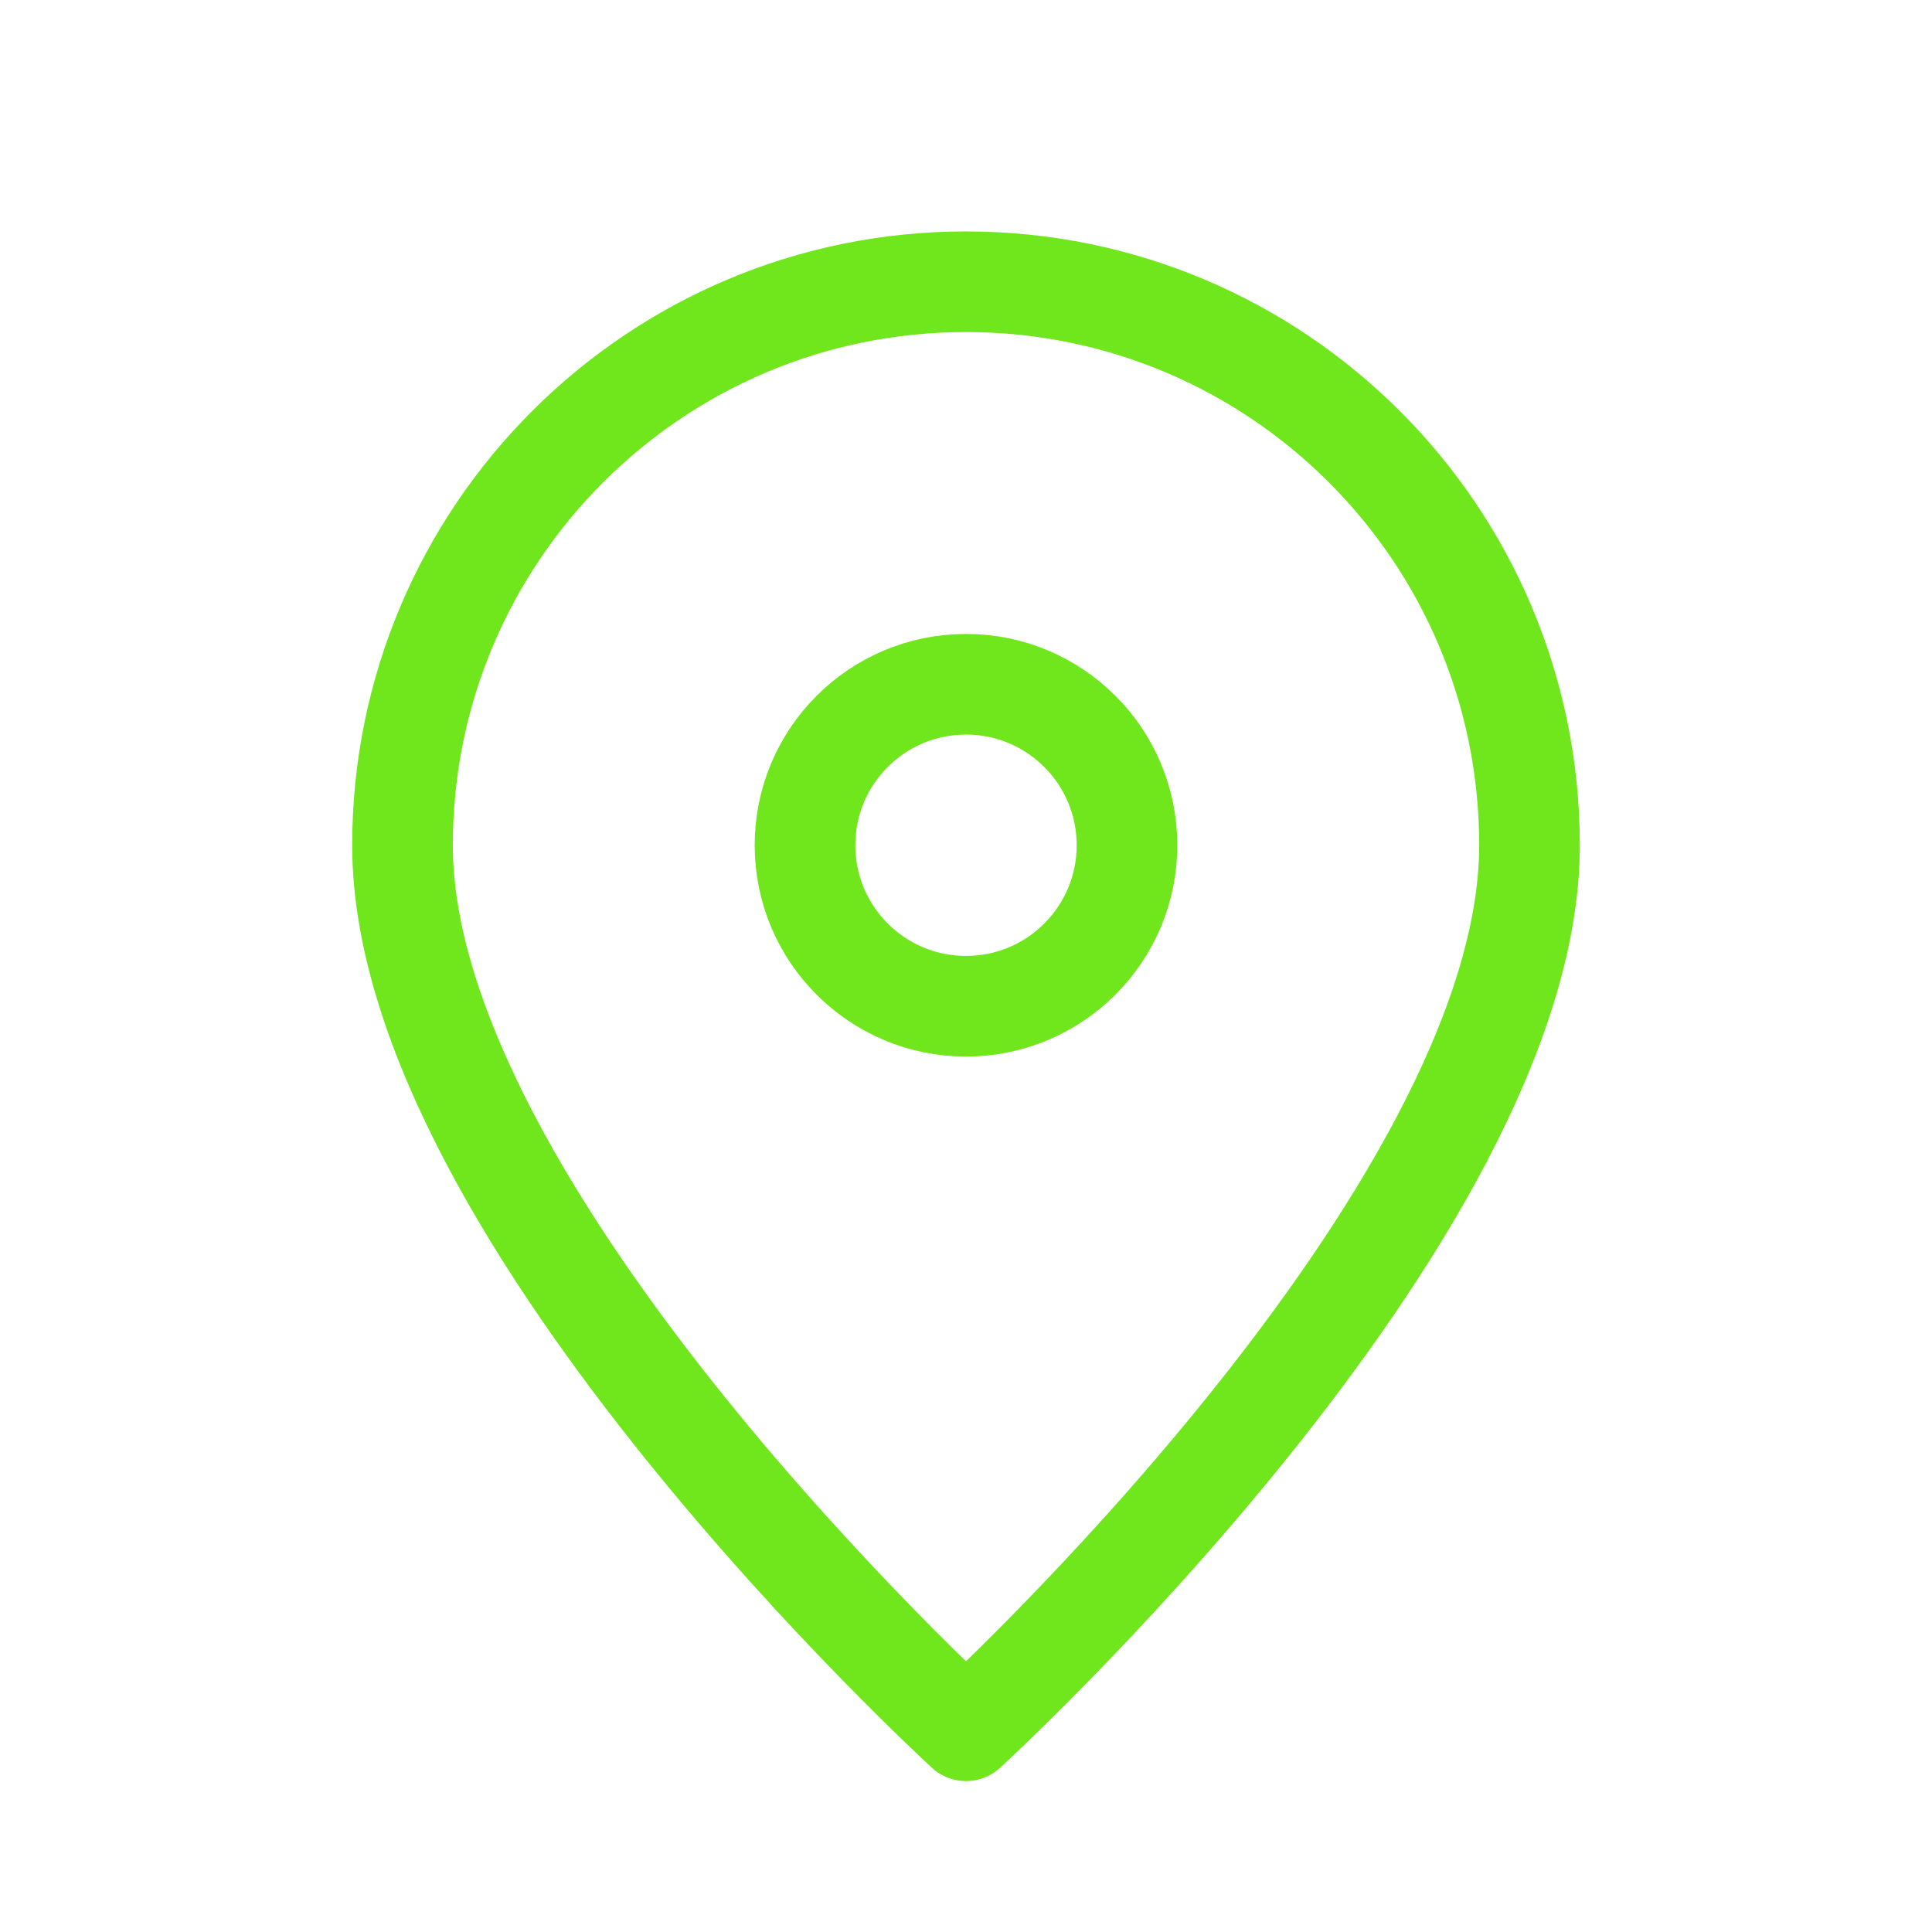
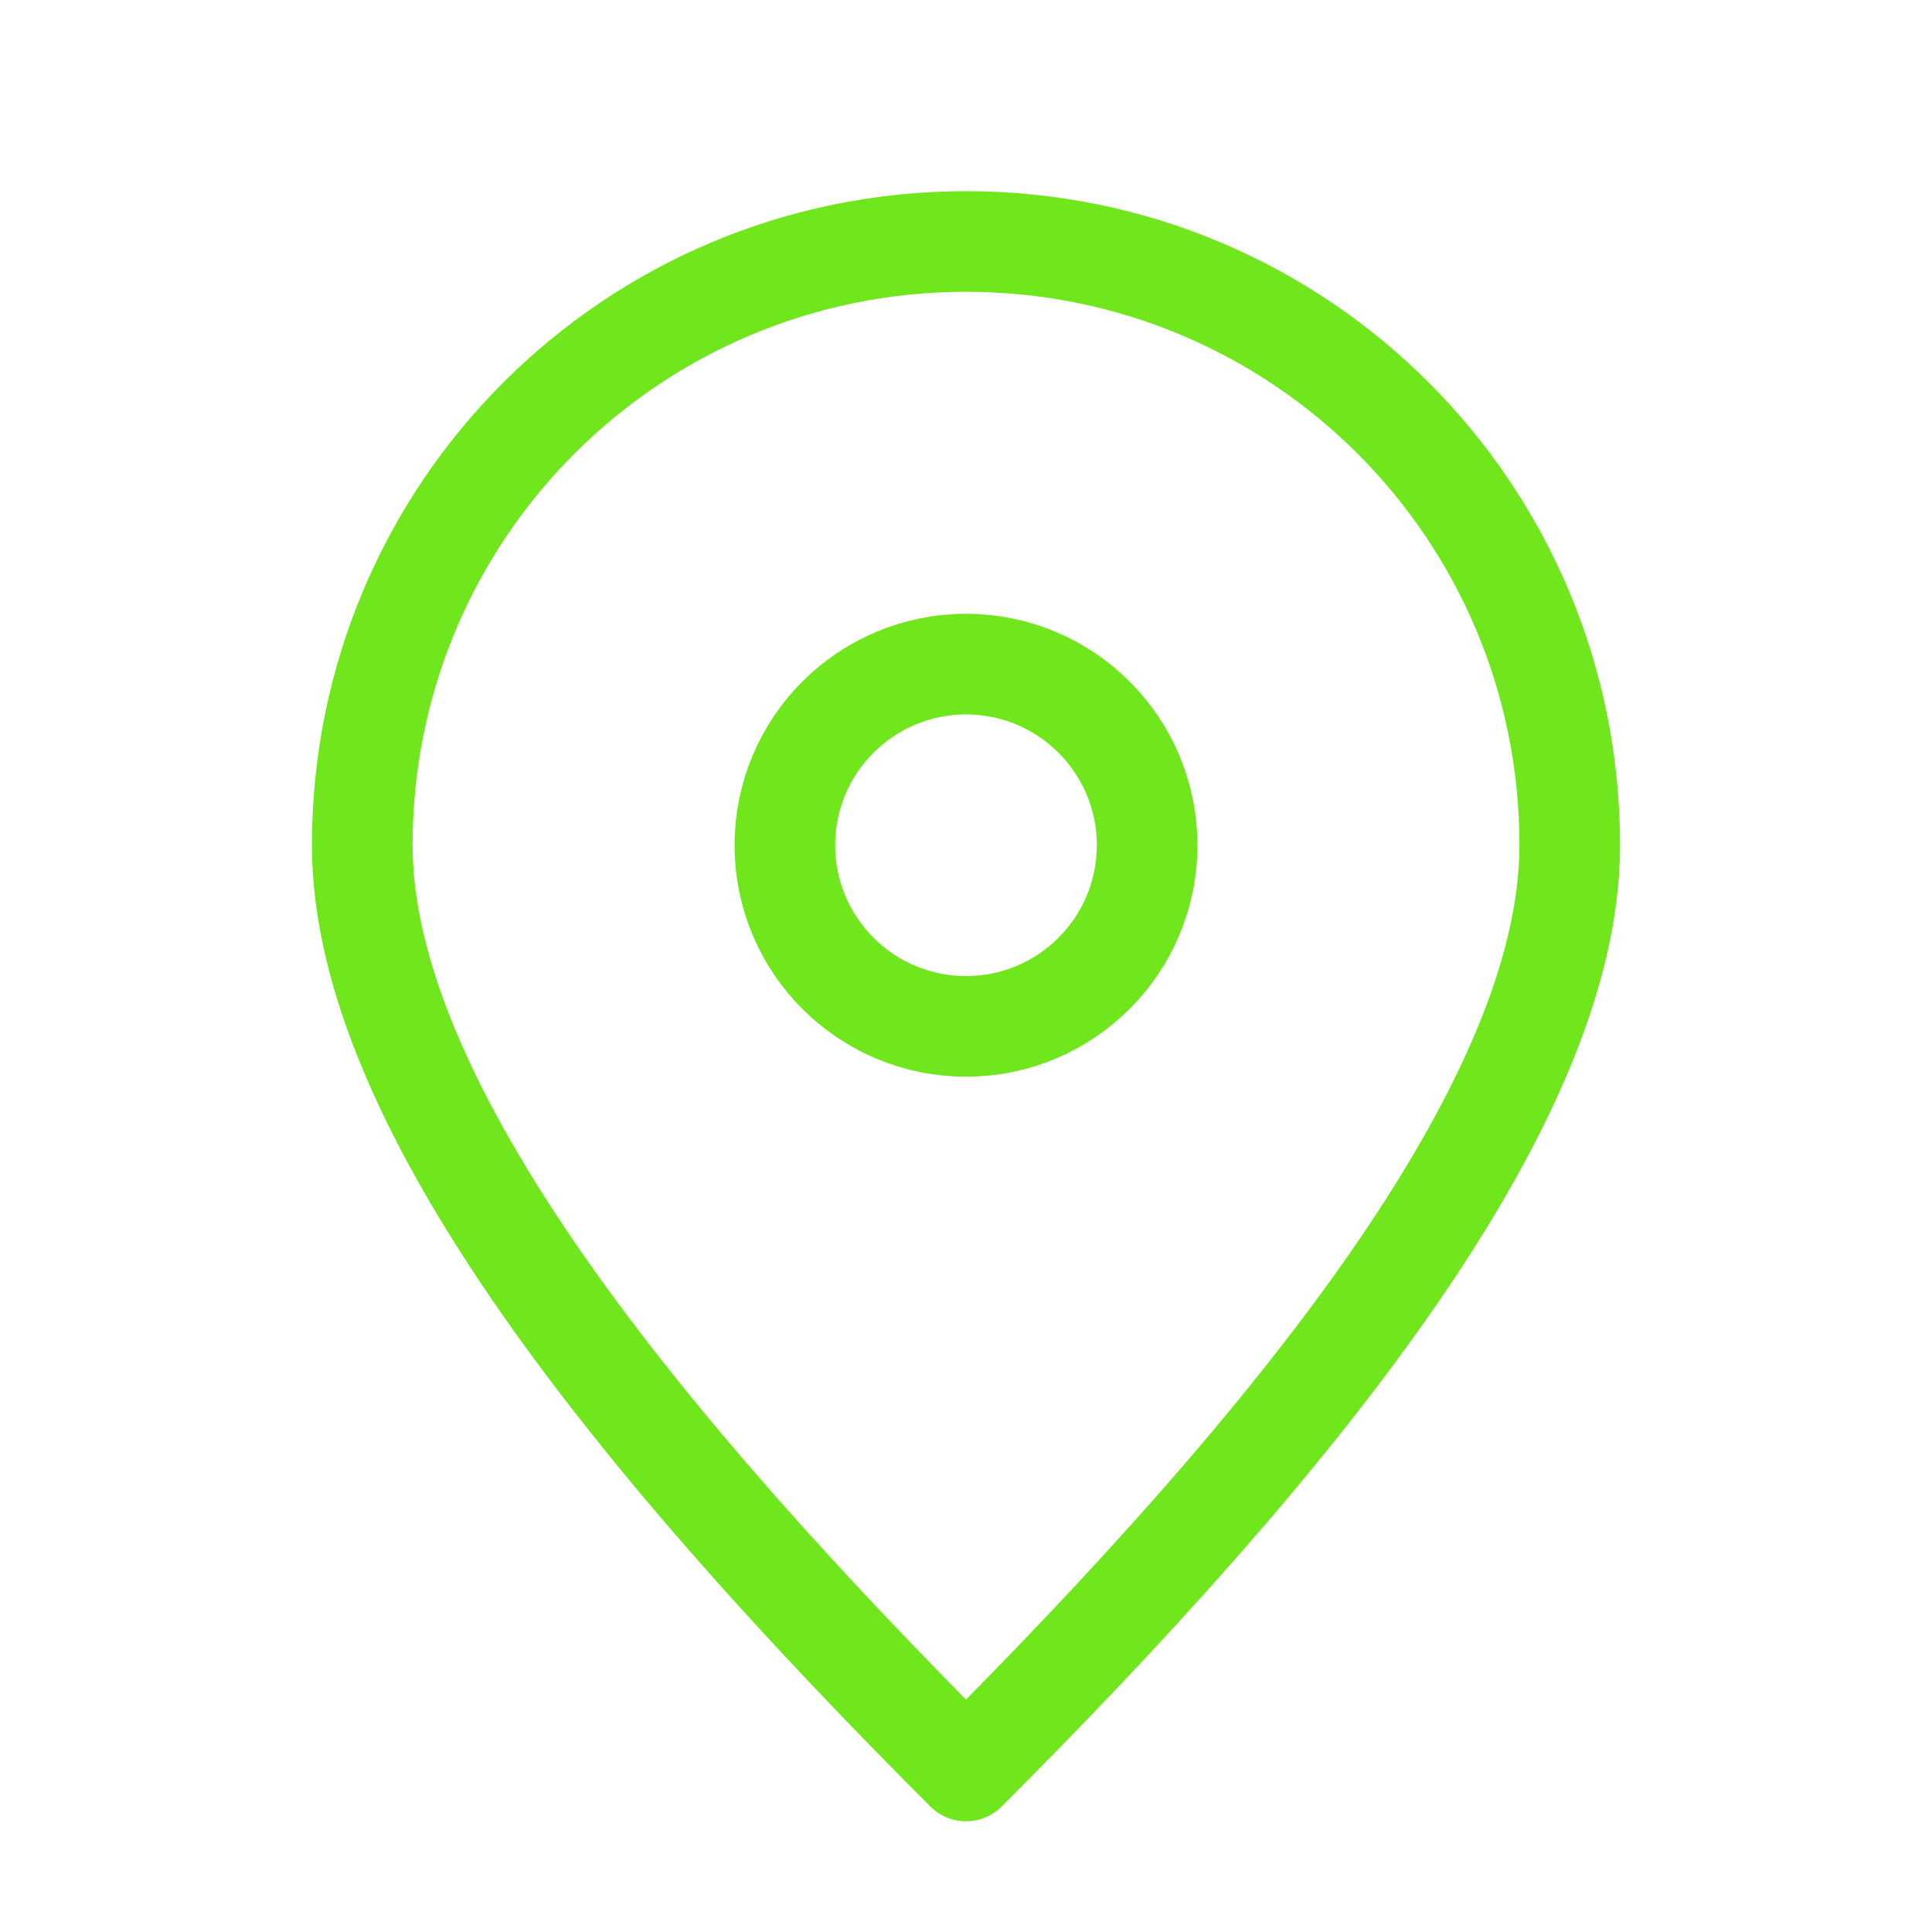
<svg xmlns="http://www.w3.org/2000/svg" width="48" height="48" viewBox="0 0 48 48" fill="none">
-   <path d="M24 43C24 43 38 30.2 38 21C38 13.268 31.732 7 24 7C16.268 7 10 13.268 10 21C10 30.2 24 43 24 43Z" stroke="#70E61C" stroke-width="2.5" stroke-linecap="round" stroke-linejoin="round" />
-   <circle cx="24" cy="21" r="4" stroke="#70E61C" stroke-width="2.5" />
+   <path d="M24 6C15.7 6 9 12.7 9 21C9 27.5 16 36 24 44C32 36 39 27.5 39 21C39 12.7 32.3 6 24 6Z" stroke="#70E61C" stroke-width="2.5" stroke-linecap="round" stroke-linejoin="round" />
+   <circle cx="24" cy="21" r="4.5" stroke="#70E61C" stroke-width="2.5" fill="none" />
</svg>
